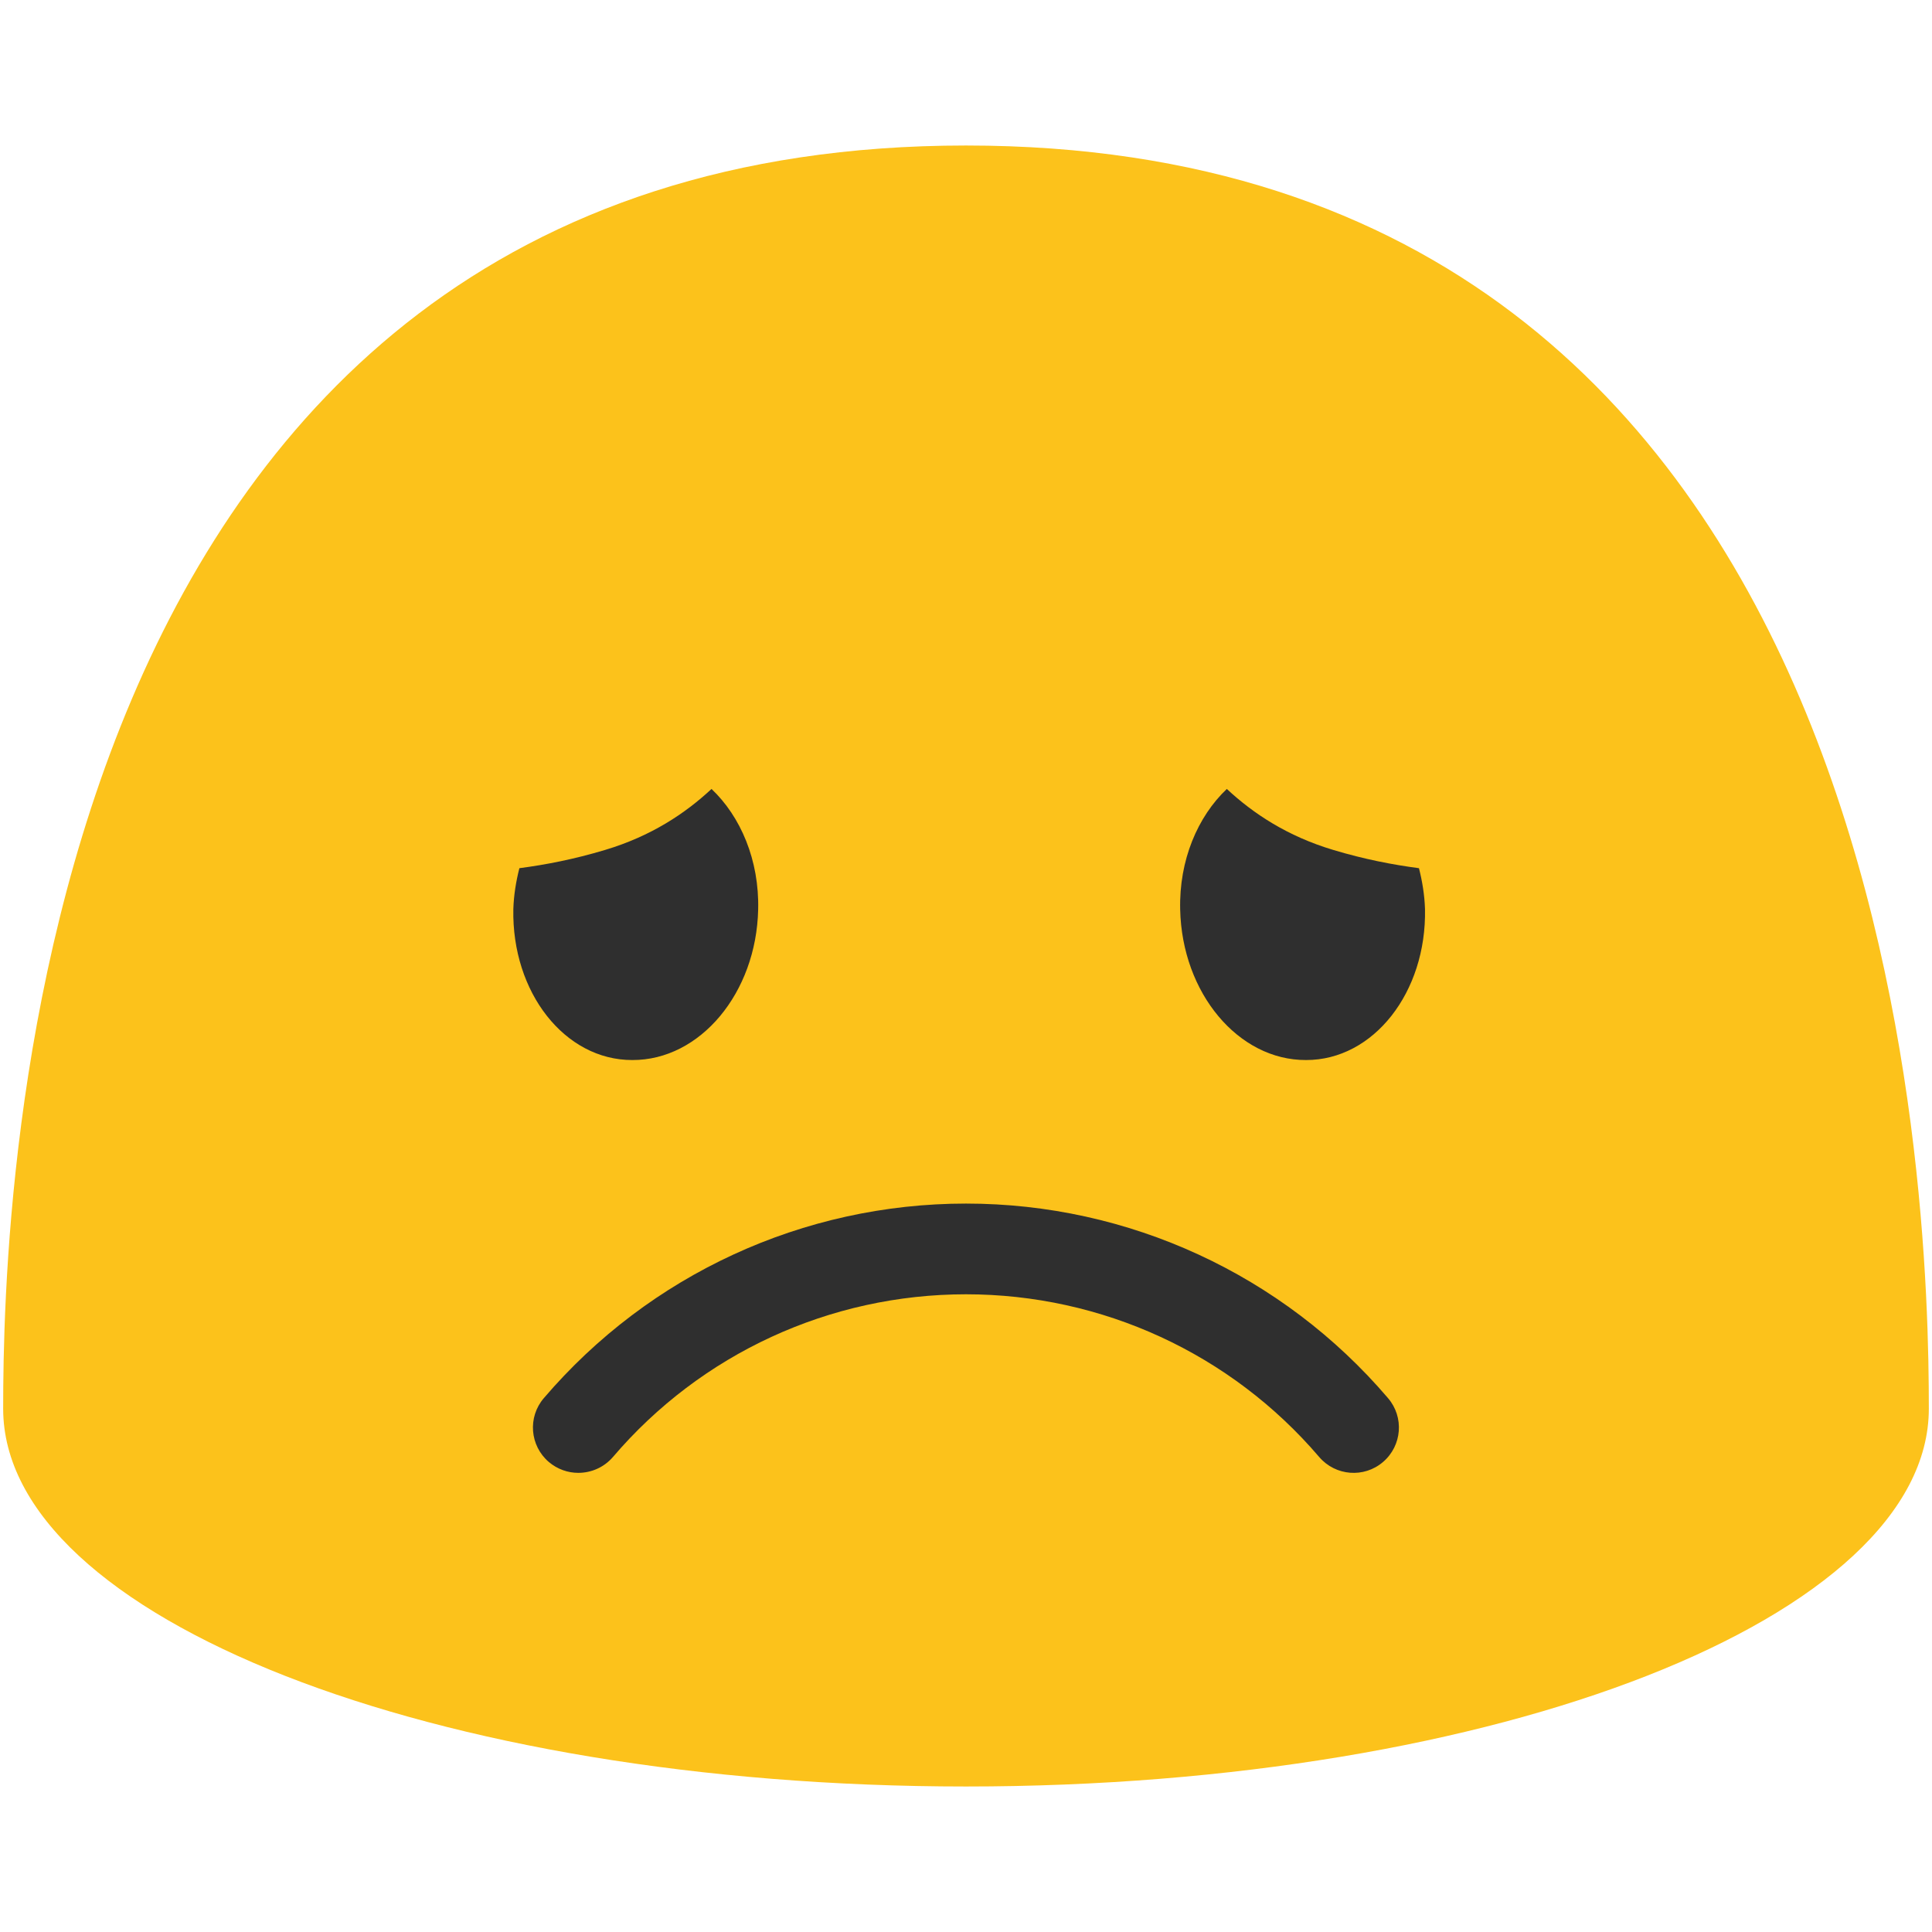
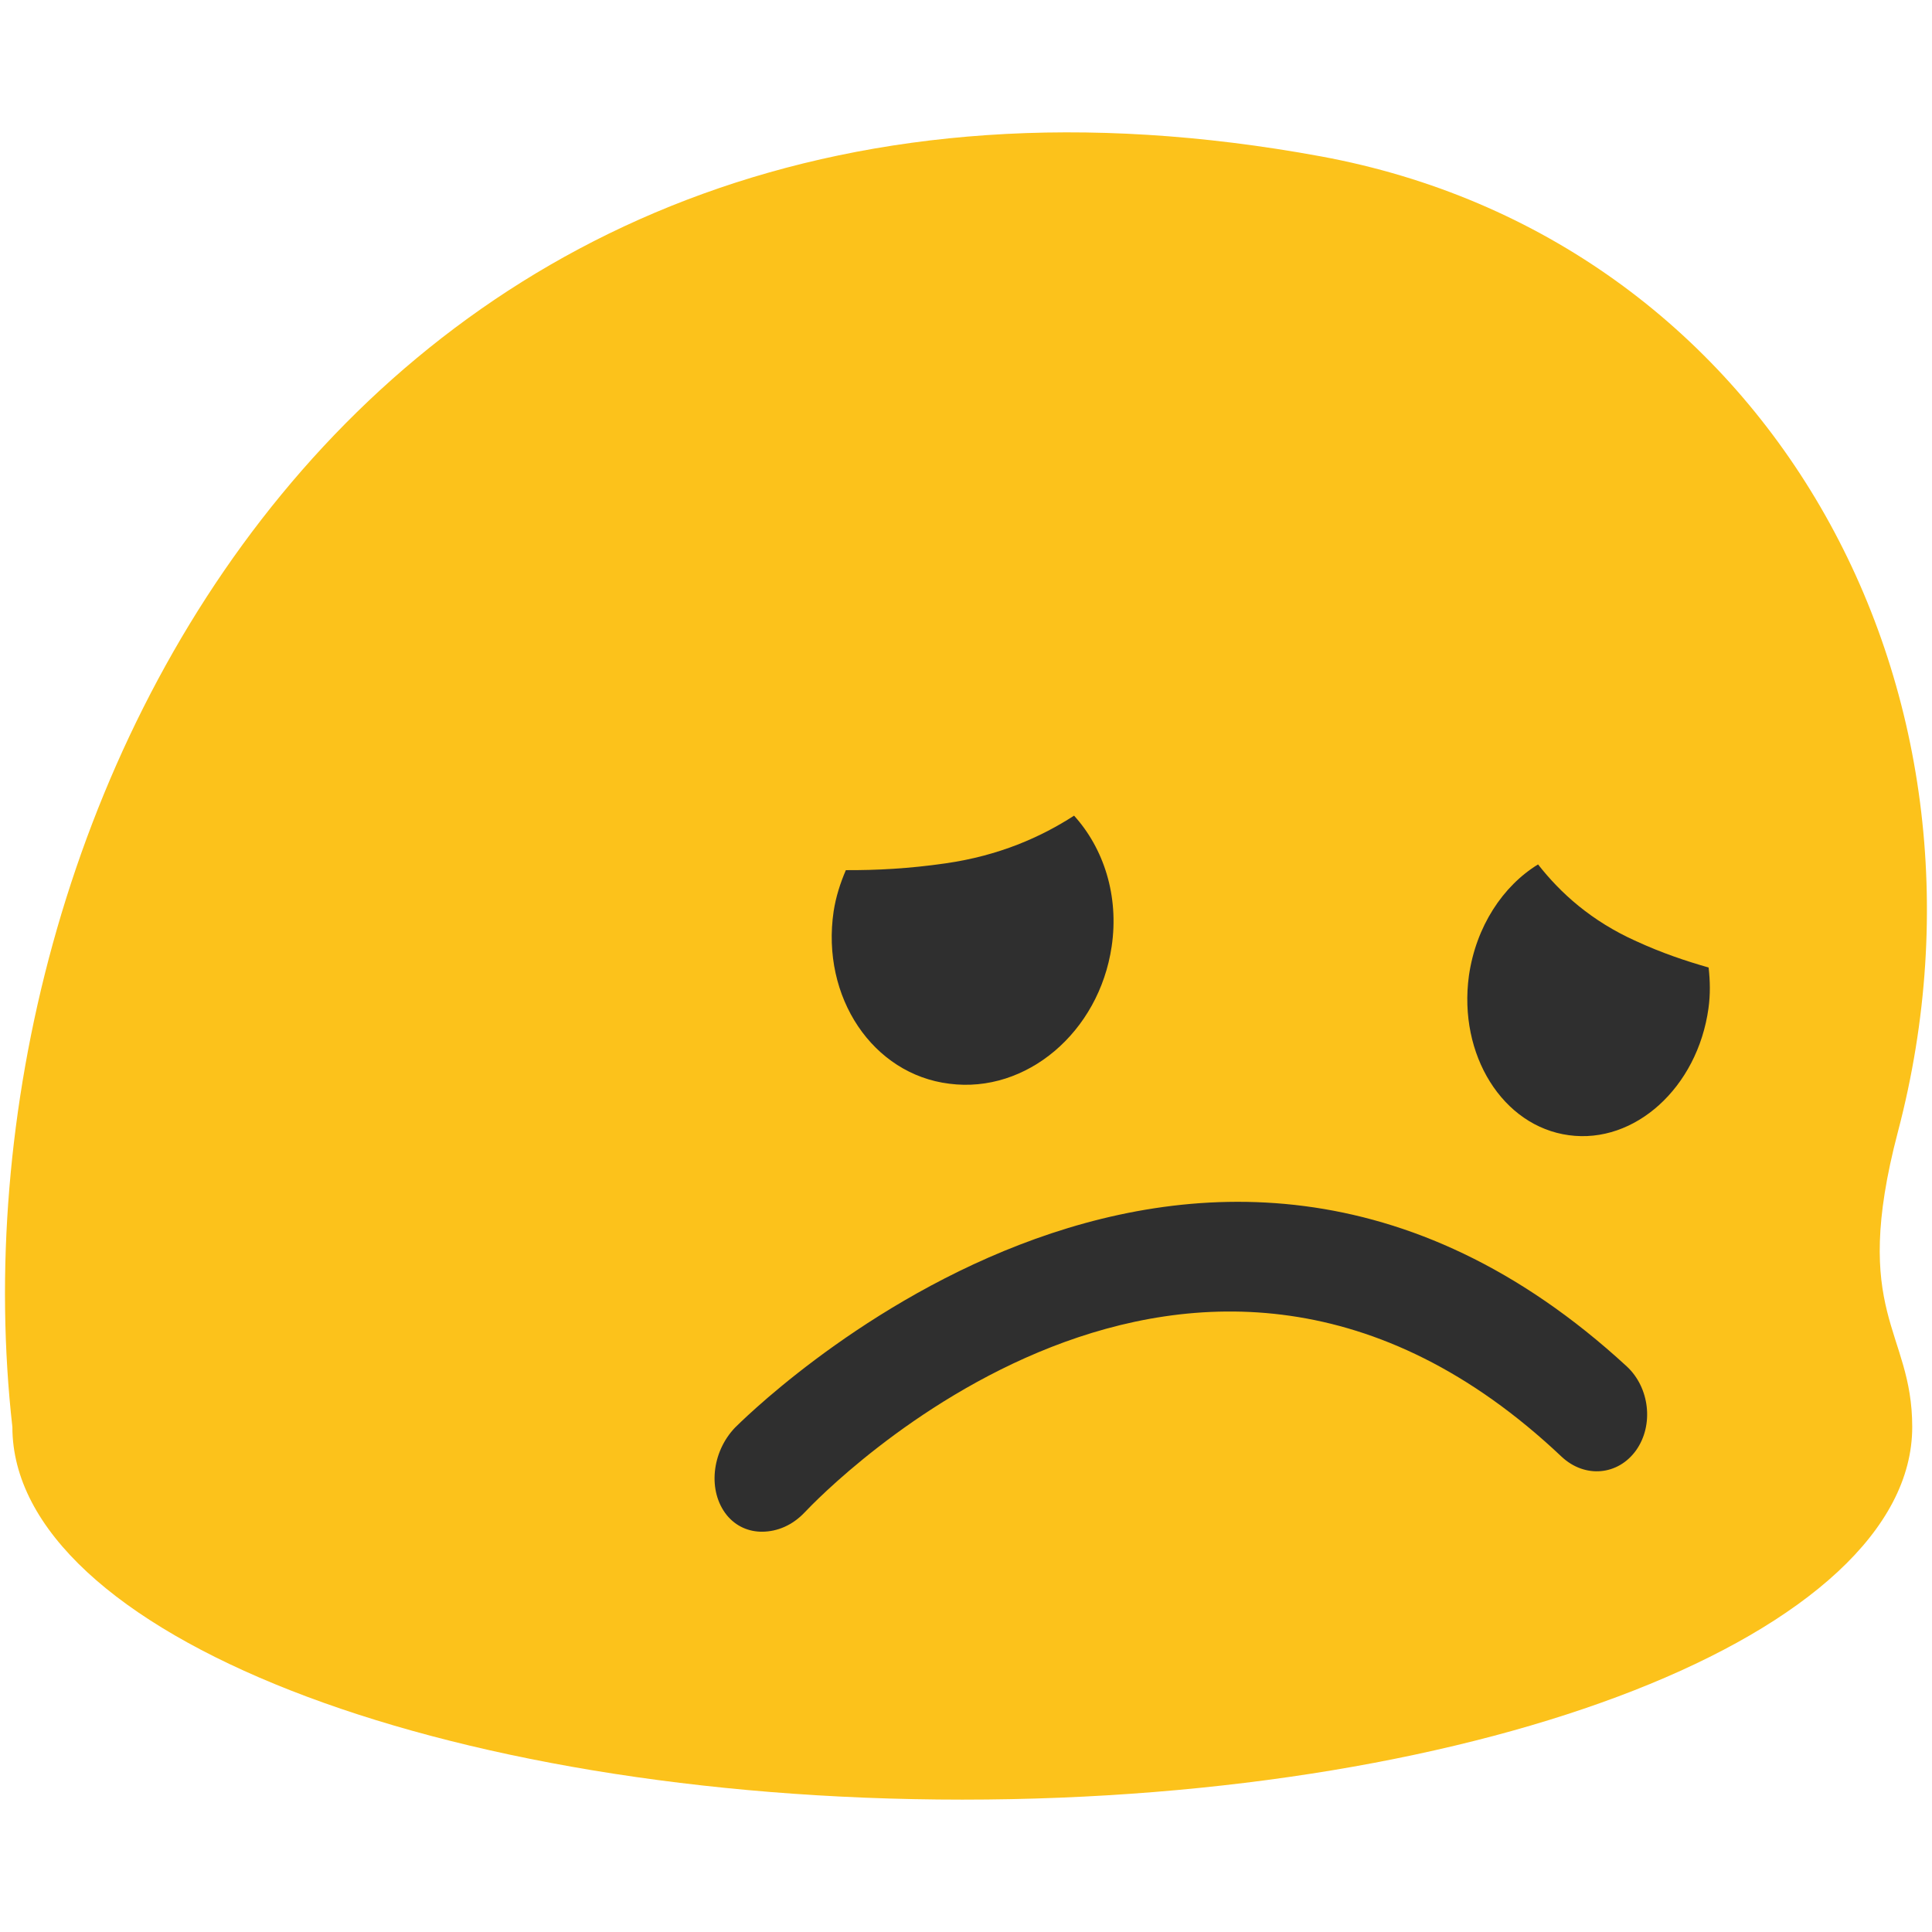
- <svg xmlns="http://www.w3.org/2000/svg" width="128" height="128" style="enable-background:new 0 0 128 128;">
-   <path d="M64,9.64C1.69,9.64,0.21,79.5,0.21,93.33c0,13.83,28.56,25.03,63.79,25.03 c35.24,0,63.79-11.21,63.79-25.03C127.79,79.5,126.32,9.64,64,9.64z" style="fill:#FCC21B;" />
+ <svg xmlns="http://www.w3.org/2000/svg" version="1.1" id="レイヤー_1" x="0px" y="0px" width="128px" height="128px" viewBox="0 0 128 128" enable-background="new 0 0 128 128" xml:space="preserve">
  <g>
-     <path d="M38.31,97.58c-0.69,0-1.38-0.24-1.95-0.72c-1.26-1.08-1.41-2.97-0.33-4.23 c7-8.19,17.19-12.89,27.97-12.89h0c10.77,0,20.97,4.7,27.96,12.89c1.08,1.26,0.93,3.15-0.33,4.23c-1.26,1.08-3.15,0.93-4.23-0.33 C81.55,89.68,73.02,85.75,64,85.75c-9.02,0-17.55,3.93-23.4,10.79C40,97.23,39.16,97.58,38.31,97.58z" style="fill:#2F2F2F;" />
-     <g>
-       <path d="M34.01,60.23c0.03-0.94,0.18-1.84,0.4-2.71c1.74-0.23,3.62-0.59,5.68-1.21 c3.04-0.91,5.3-2.41,7.05-4.04c1.93,1.83,3.17,4.72,3.09,7.99c-0.12,5.53-3.85,9.99-8.34,9.97 C37.42,70.24,33.9,65.75,34.01,60.23z" style="fill:#2F2F2F;" />
-       <path d="M94.41,60.23c-0.03-0.94-0.18-1.84-0.4-2.71c-1.74-0.23-3.62-0.59-5.68-1.21 c-3.04-0.91-5.3-2.41-7.05-4.04c-1.93,1.83-3.17,4.72-3.09,7.99c0.12,5.53,3.85,9.99,8.34,9.97 C90.99,70.24,94.52,65.75,94.41,60.23z" style="fill:#2F2F2F;" />
-     </g>
+     <path fill="#FCC21B" d="M125.74,74.99c7.8-29.67-8.74-59.2-38.23-64.63C24.09-1.31-3.79,53.68,0.82,94.54   c0,13.63,28.19,24.69,62.94,24.69c34.74,0,62.93-11.06,62.93-24.69C126.69,88.07,122.56,87.09,125.74,74.99z" />
+     <path fill="#2F2F2F" d="M55.23,60.38c0.15-0.97,0.44-1.87,0.81-2.73c2.01,0.01,4.18-0.1,6.6-0.45c3.56-0.51,6.32-1.74,8.52-3.16   c1.96,2.16,2.99,5.31,2.49,8.67c-0.84,5.68-5.65,9.75-10.75,9.09C57.82,71.18,54.39,66.06,55.23,60.38z" />
+     <path fill="#2F2F2F" d="M108.4,96.08c-1.19,1.67-3.39,1.88-4.94,0.43C79.04,73.42,54.44,99,53.32,100.19   c-0.82,0.87-1.82,1.28-2.81,1.29c-0.89,0.01-1.75-0.35-2.36-1.1c-1.27-1.58-1.01-4.16,0.54-5.79c0.34-0.32,30.23-30.64,59.09-4.06   C109.29,91.93,109.58,94.41,108.4,96.08z" />
+     <path fill="#2F2F2F" d="M113.19,66.81c-0.73,5.24-4.88,9-9.25,8.4c-4.38-0.59-7.34-5.32-6.62-10.57c0.47-3.27,2.26-5.95,4.58-7.37   c1.48,1.89,3.52,3.75,6.51,5.09c1.7,0.78,3.28,1.31,4.79,1.74C113.3,64.99,113.32,65.88,113.19,66.81z" />
  </g>
</svg>
